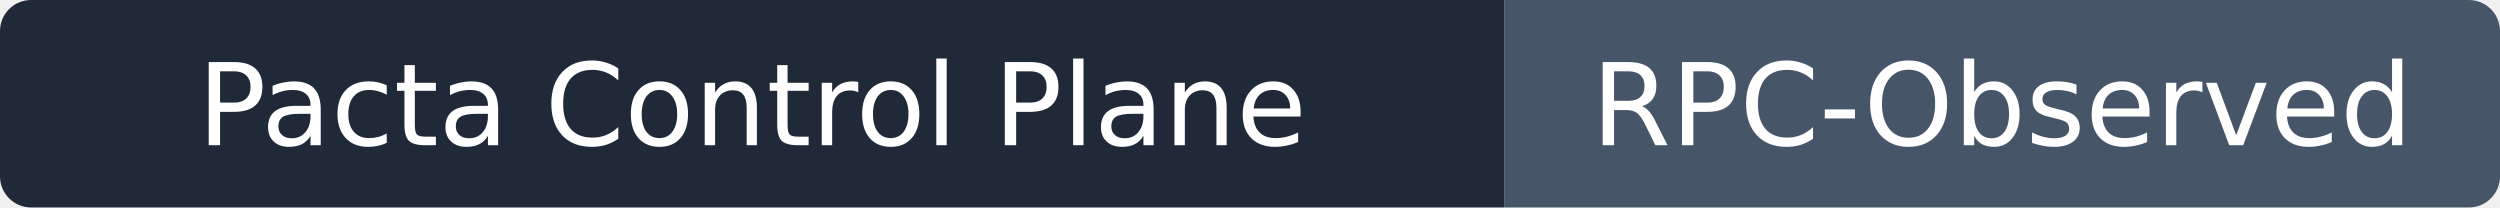
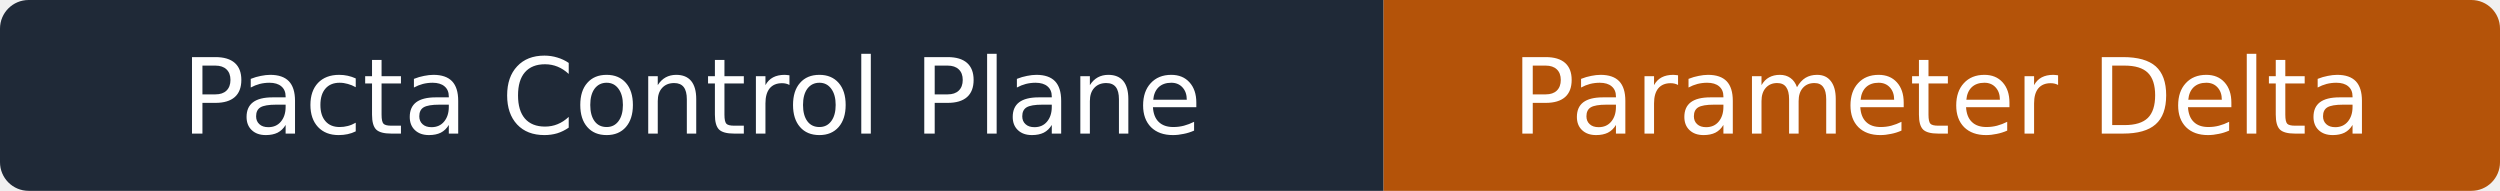
- <svg xmlns="http://www.w3.org/2000/svg" width="241" height="20" role="img" aria-label="Pacta Control Plane: RPC-Observed">
+ <svg xmlns="http://www.w3.org/2000/svg" width="262" height="20" role="img" aria-label="Pacta Control Plane: Parameter Delta">
  <clipPath id="r">
-     <rect width="241" height="20" rx="3" fill="#fff" />
+     <rect width="262" height="20" rx="3" fill="#fff" />
  </clipPath>
  <g clip-path="url(#r)">
    <rect width="145" height="20" fill="#1f2937" />
-     <rect x="145" width="96" height="20" fill="#475569" />
+     <rect x="145" width="117" height="20" fill="#b45309" />
  </g>
  <g fill="#fff" text-anchor="middle" font-family="Verdana,DejaVu Sans,Geneva,sans-serif" font-size="11">
    <text x="72.5" y="14">Pacta Control Plane</text>
-     <text x="193" y="14">RPC-Observed</text>
+     <text x="203.5" y="14">Parameter Delta</text>
  </g>
</svg>
